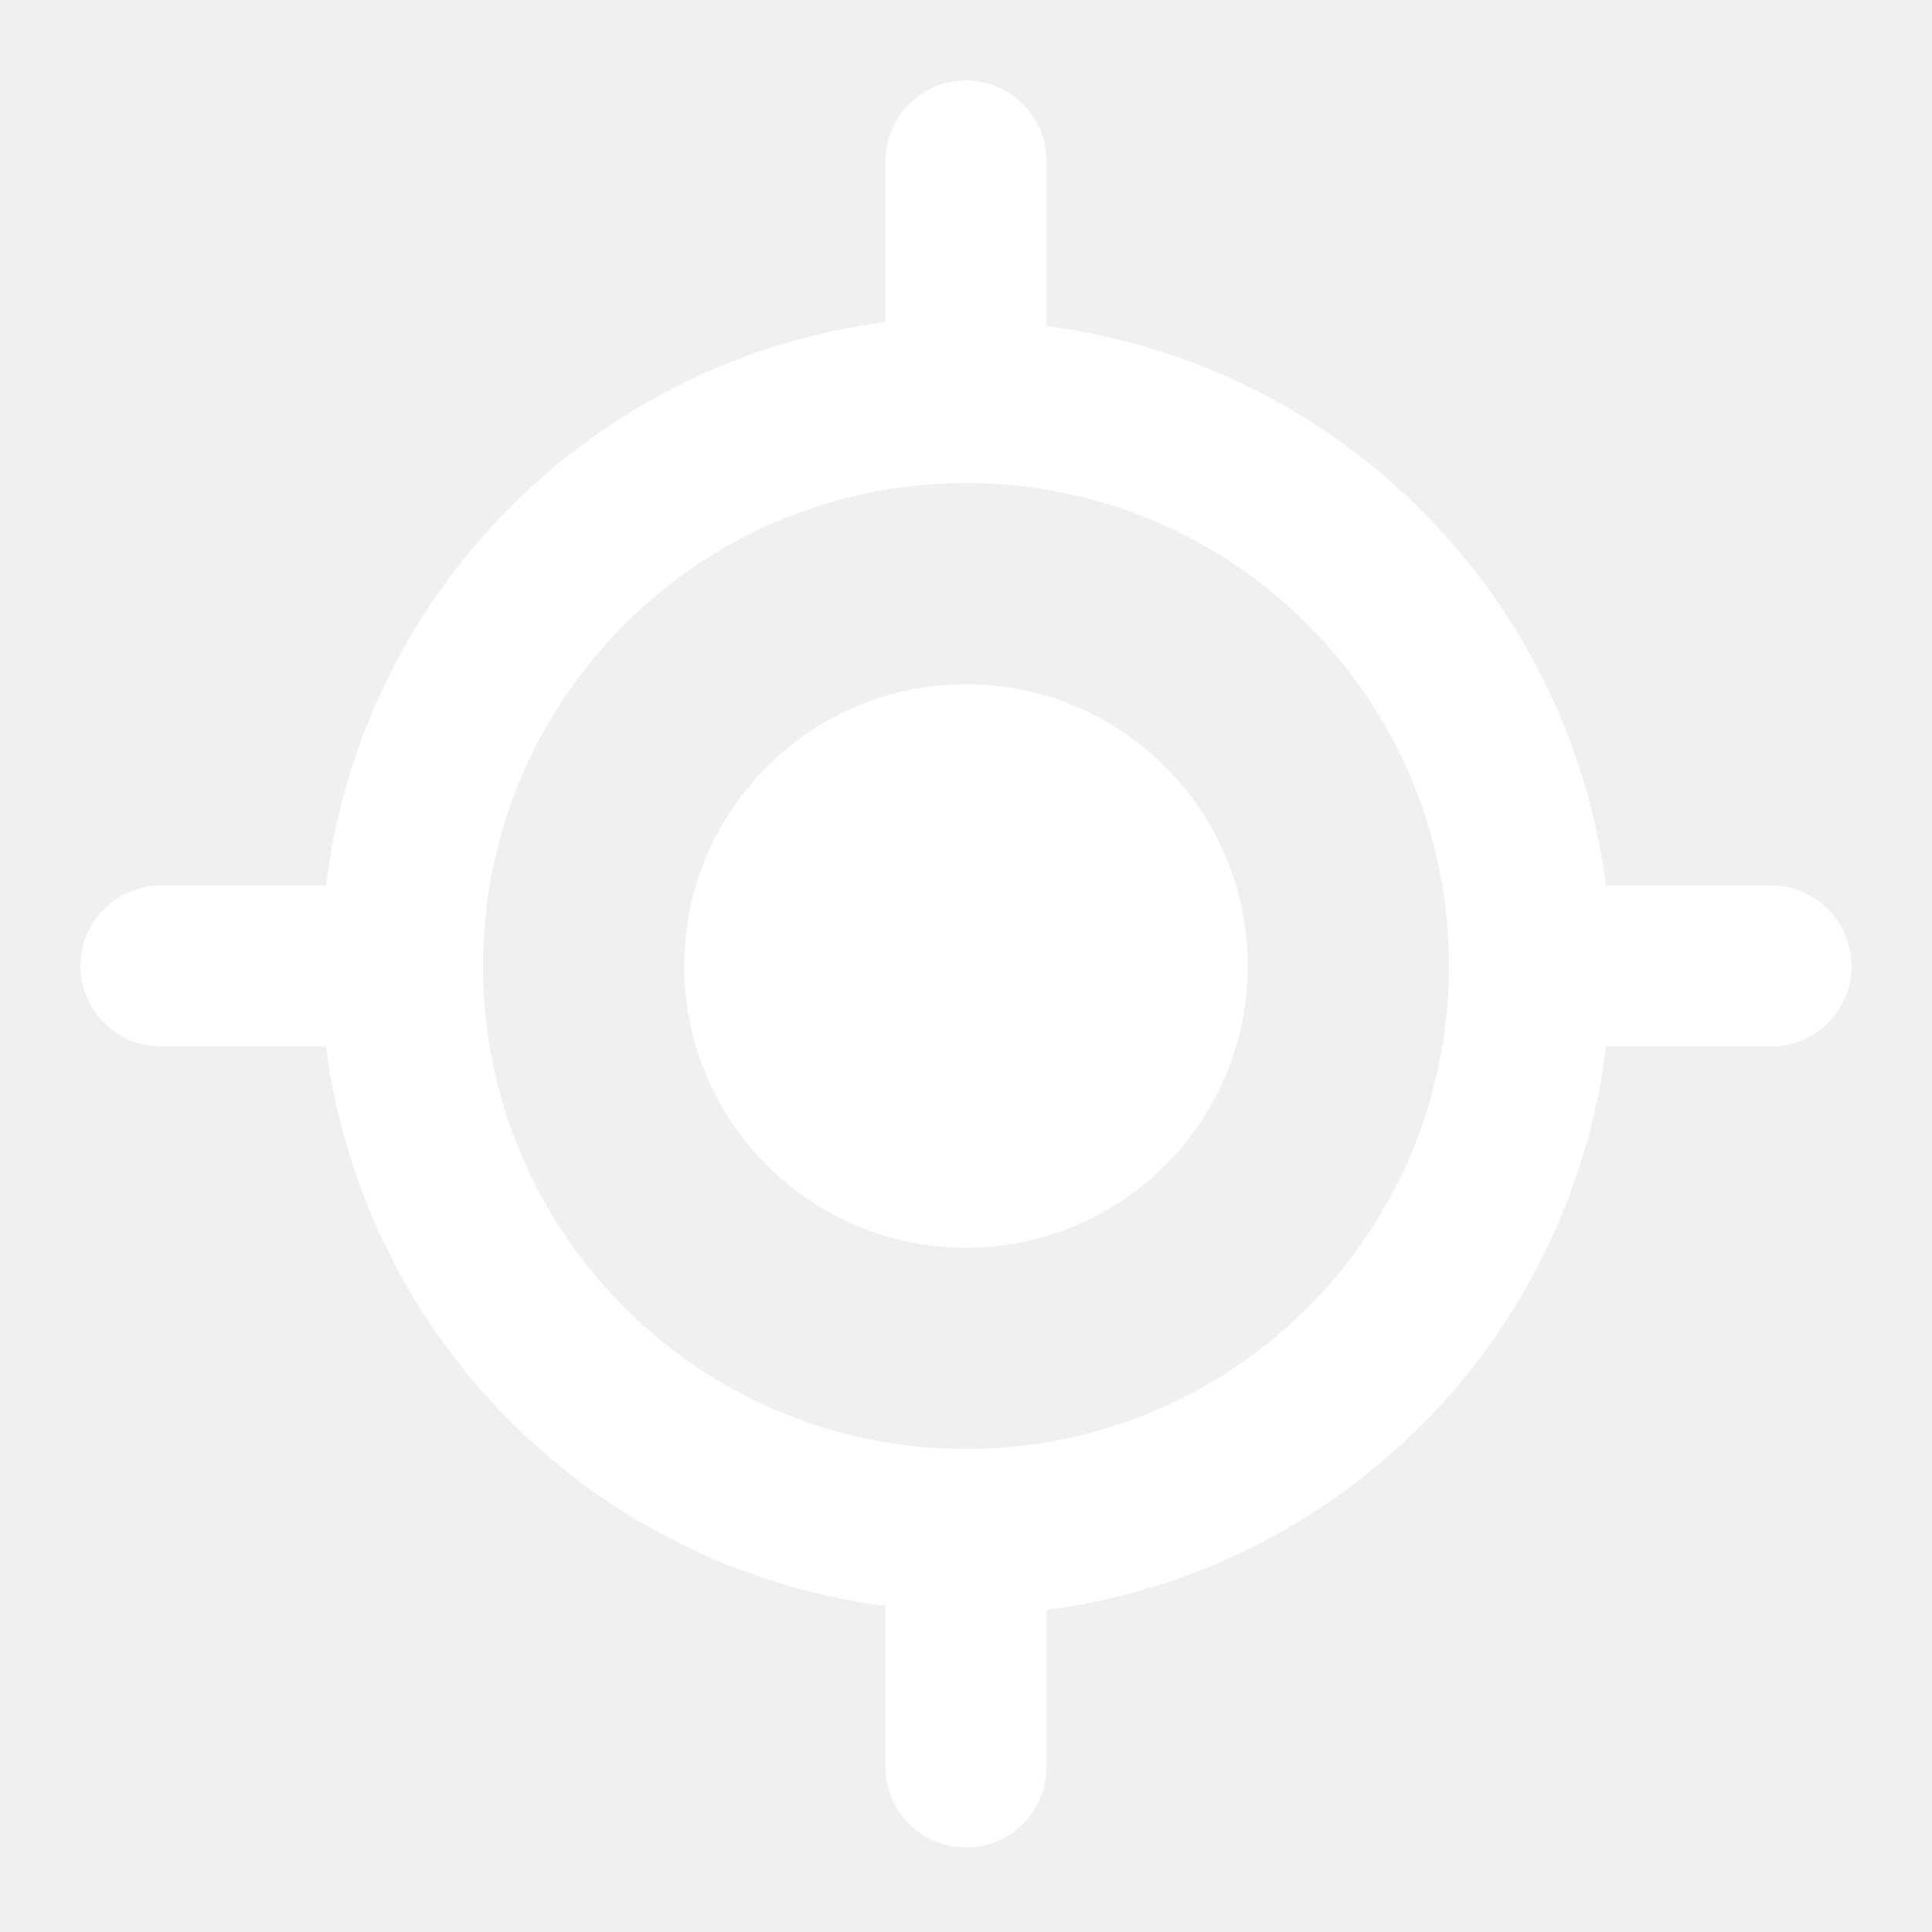
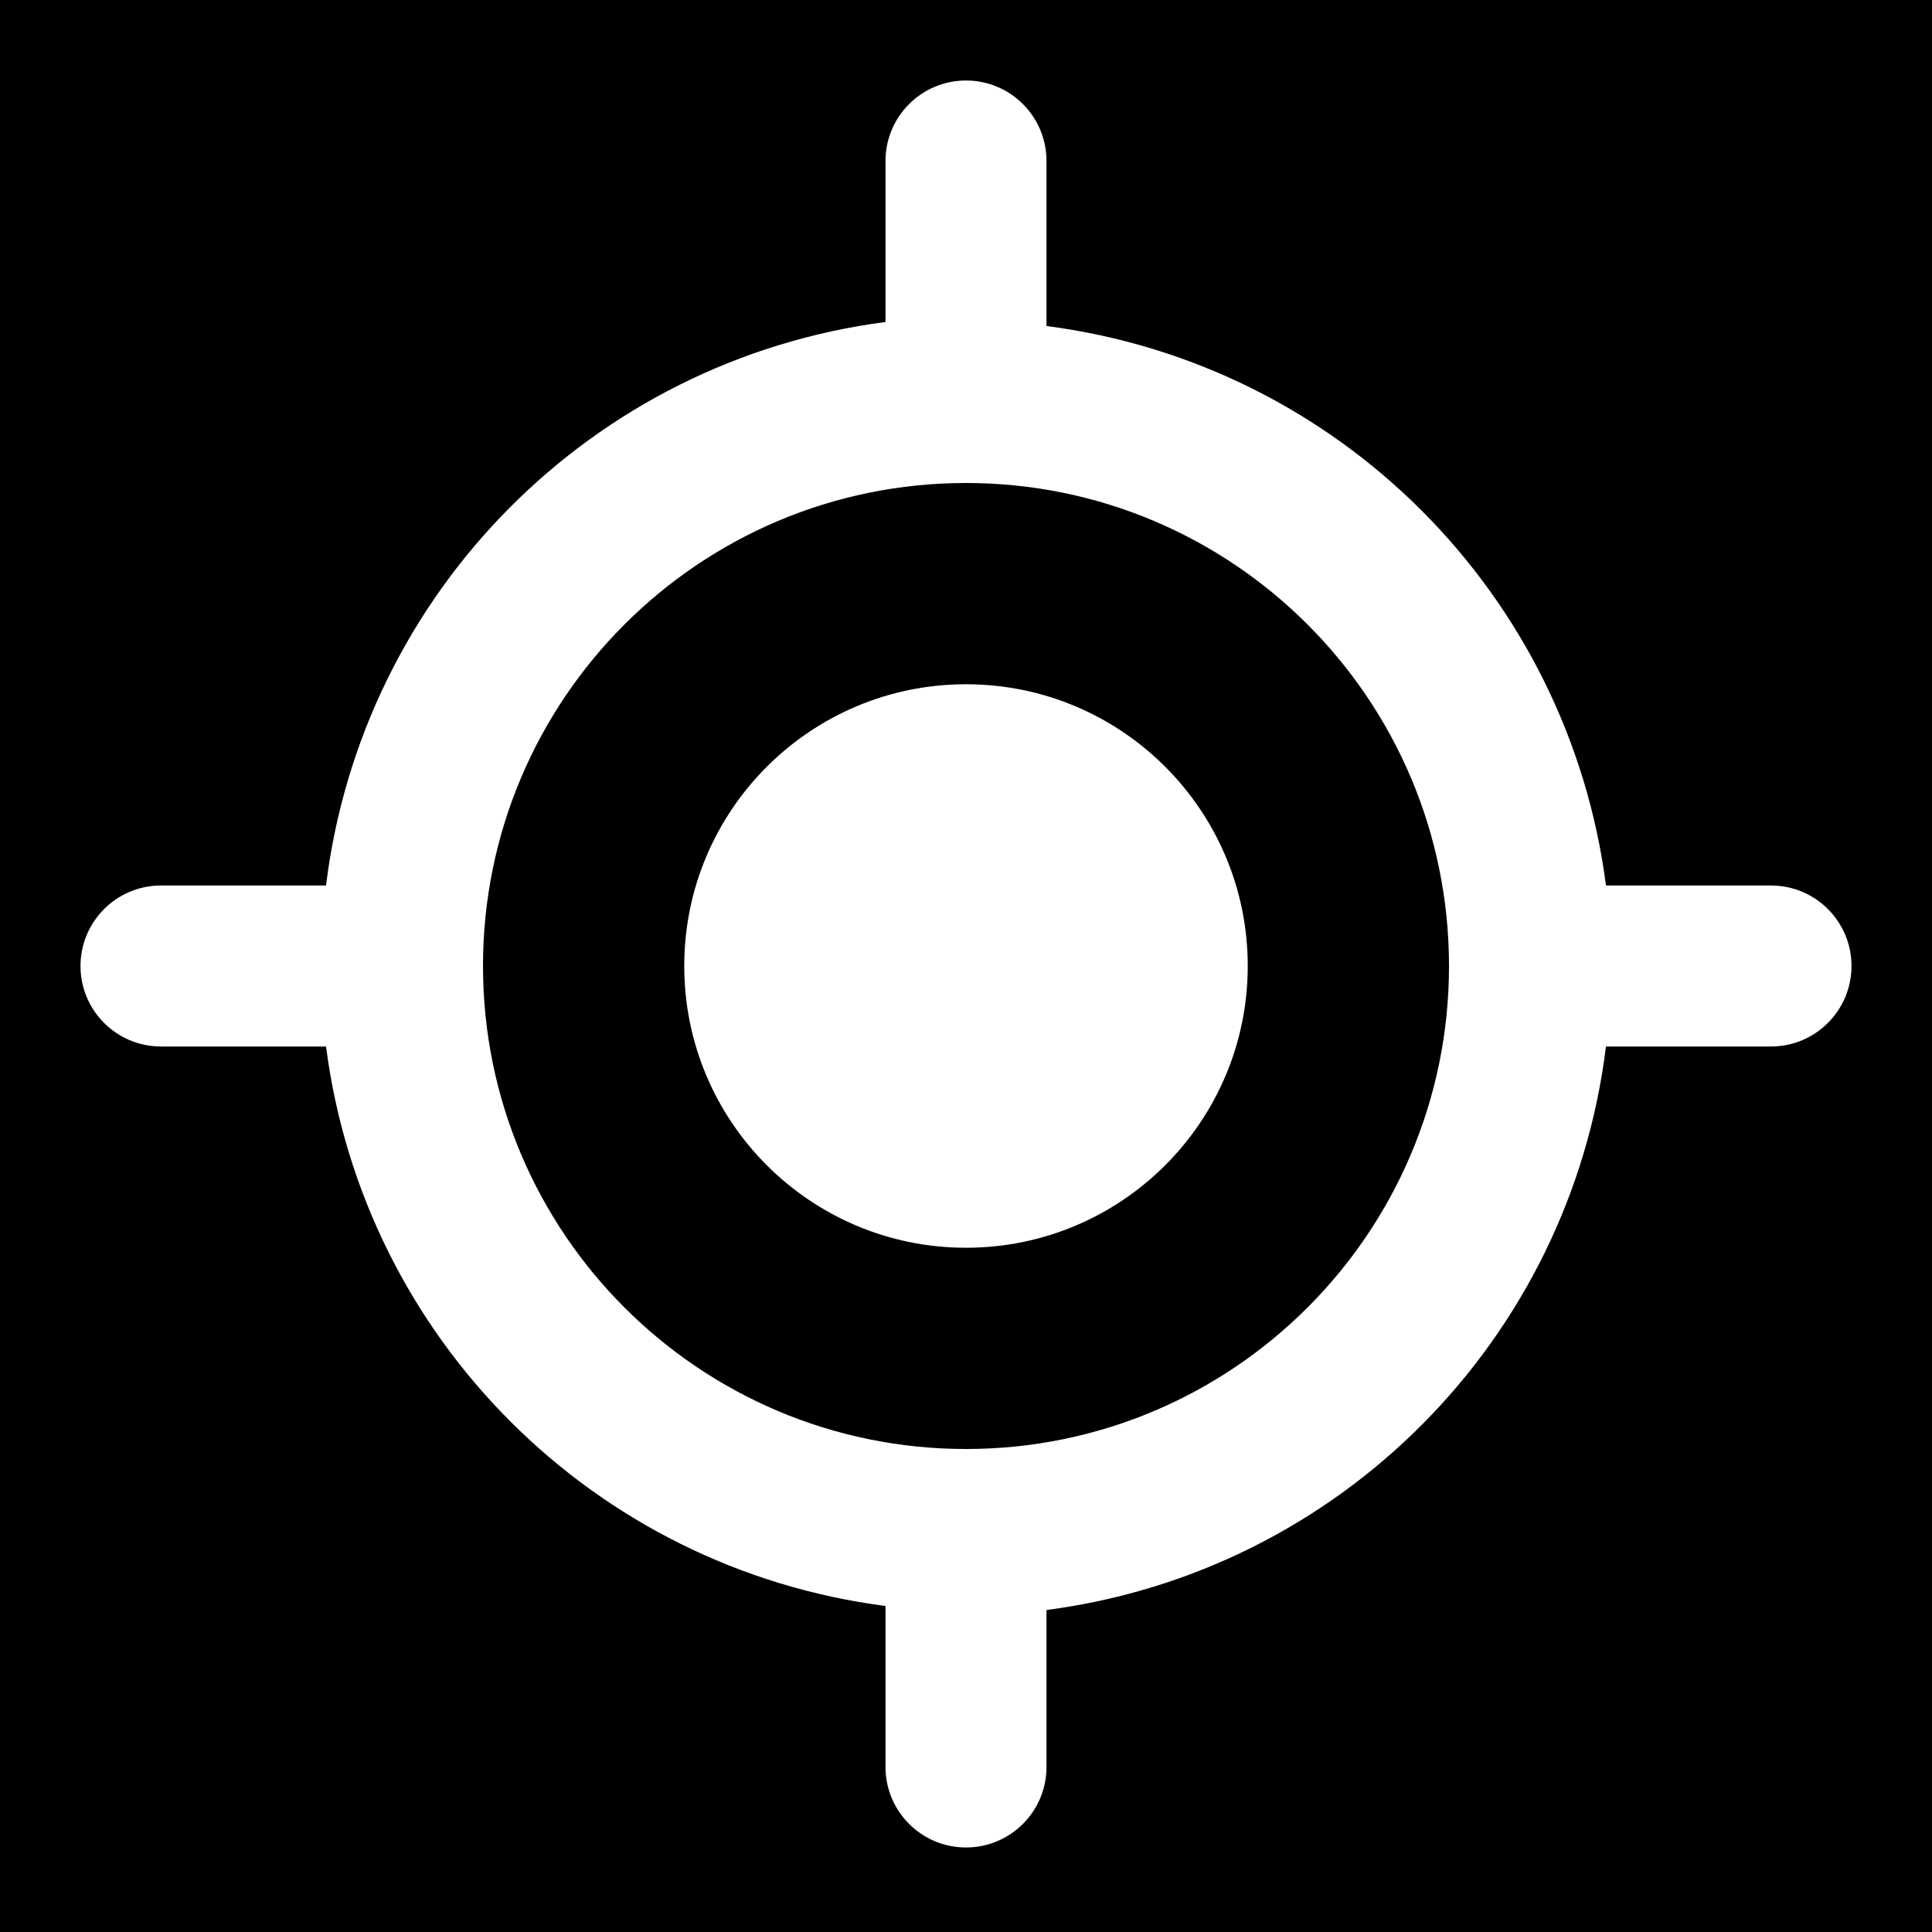
<svg xmlns="http://www.w3.org/2000/svg" height="48" viewBox="0 0 48 48" width="48">
-   <path d="m0 0h48v48h-48z" fill="none" />
+   <path d="m0 0h48v48h-48z" fill="black" />
  <path d="m44 22h-4.1a16.1 16.1 0 0 0 -13.9-13.9v-4.1a2 2 0 0 0 -4 0v4a16.1 16.1 0 0 0 -13.9 14h-4.1a2 2 0 0 0 0 4h4.1a16.1 16.1 0 0 0 13.9 13.9v4a2 2 0 0 0 4 0v-3.9a16.1 16.1 0 0 0 13.9-14h4.1a2 2 0 0 0 0-4zm-20 14a12 12 0 1 1 12-12 12 12 0 0 1 -12 12z" fill="white" />
  <circle cx="24" cy="24" r="7" fill="white" />
</svg>
